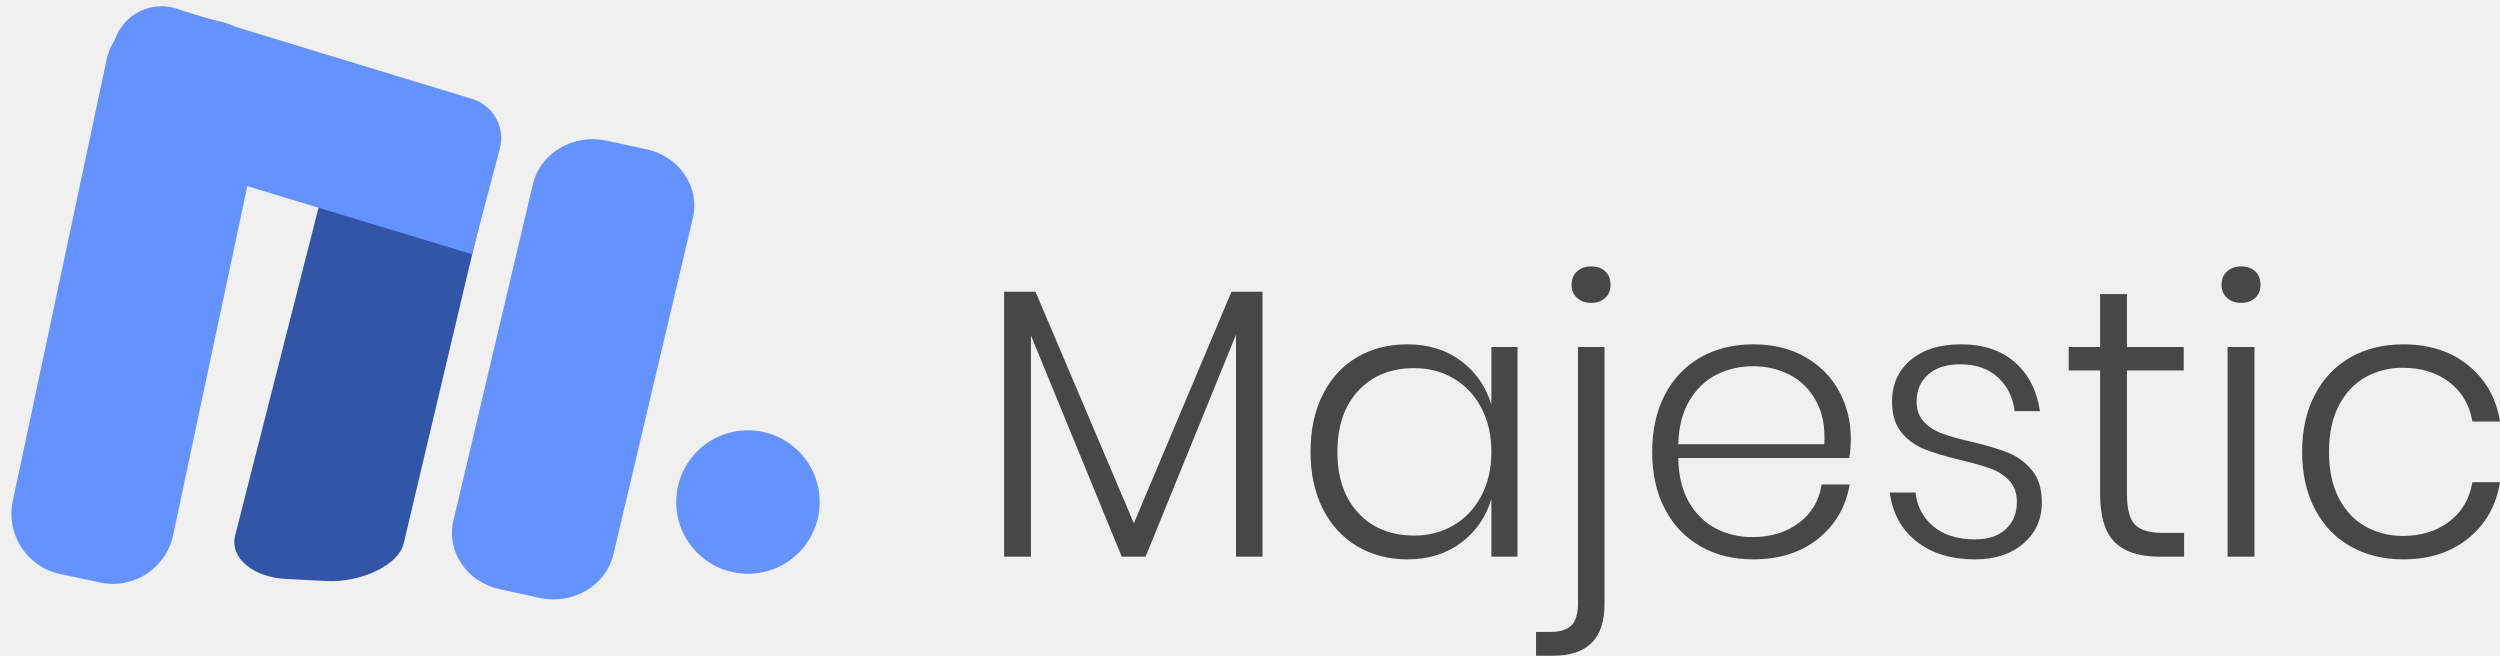
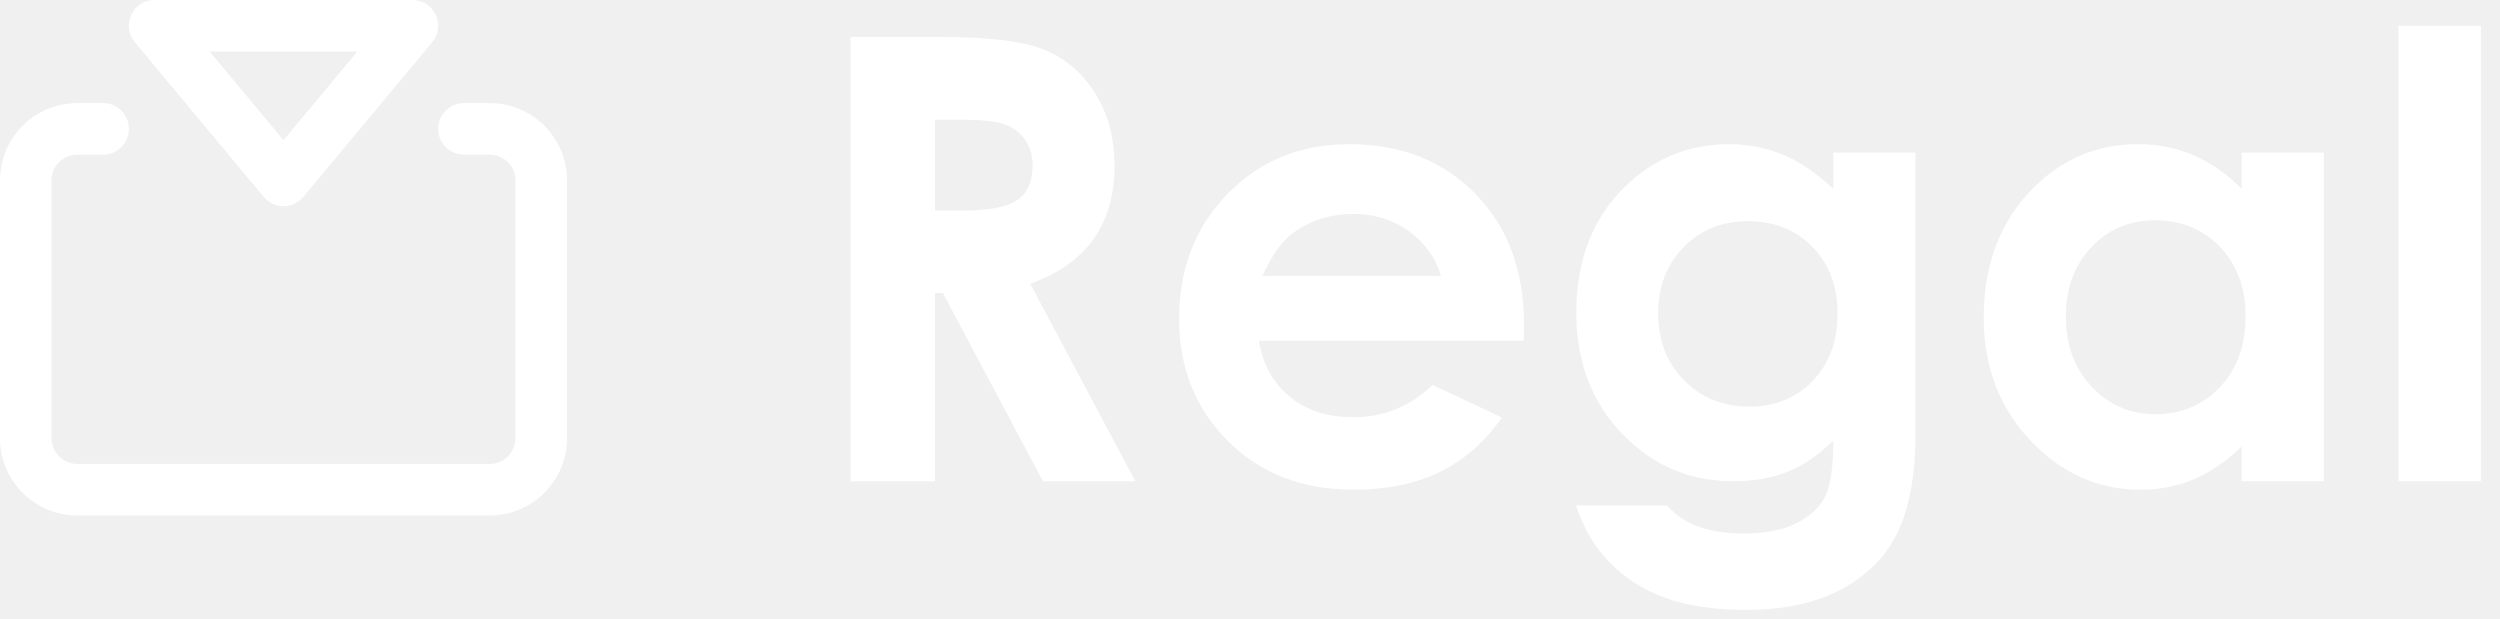
- <svg xmlns="http://www.w3.org/2000/svg" width="122px" height="32px" viewBox="0 0 122 32" version="1.1">
-   <g id="Page-1" stroke="none" stroke-width="1" fill="none" fill-rule="evenodd">
-     <g id="majestic">
-       <path d="M61.61,14.237 L61.61,27.166 L60.317,27.166 L60.317,16.335 L55.905,27.166 L54.742,27.166 L50.311,16.373 L50.311,27.166 L49,27.166 L49,14.237 L50.532,14.237 L55.333,25.536 L60.096,14.237 L61.61,14.237 Z M68.681,16.804 C69.702,16.804 70.573,17.072 71.293,17.609 C72.013,18.147 72.509,18.859 72.779,19.746 L72.779,16.935 L74.053,16.935 L74.053,27.166 L72.779,27.166 L72.779,24.355 C72.509,25.242 72.013,25.954 71.293,26.491 C70.573,27.028 69.702,27.297 68.681,27.297 C67.77,27.297 66.955,27.084 66.235,26.66 C65.515,26.235 64.955,25.626 64.555,24.833 C64.154,24.04 63.954,23.112 63.954,22.05 C63.954,20.976 64.154,20.042 64.555,19.249 C64.955,18.456 65.511,17.85 66.225,17.431 C66.939,17.013 67.758,16.804 68.681,16.804 Z M69.013,17.965 C67.881,17.965 66.973,18.331 66.29,19.062 C65.607,19.792 65.265,20.789 65.265,22.05 C65.265,23.312 65.607,24.308 66.29,25.039 C66.973,25.77 67.881,26.135 69.013,26.135 C69.727,26.135 70.37,25.966 70.942,25.629 C71.515,25.292 71.964,24.814 72.29,24.196 C72.616,23.577 72.779,22.862 72.779,22.05 C72.779,21.238 72.616,20.523 72.29,19.905 C71.964,19.286 71.515,18.809 70.942,18.471 C70.37,18.134 69.727,17.965 69.013,17.965 Z M77.654,14.78 C77.37,14.78 77.14,14.699 76.961,14.536 C76.783,14.374 76.693,14.162 76.693,13.899 C76.693,13.625 76.783,13.406 76.961,13.244 C77.14,13.081 77.37,13 77.654,13 C77.937,13 78.164,13.081 78.337,13.244 C78.509,13.406 78.595,13.625 78.595,13.899 C78.595,14.162 78.509,14.374 78.337,14.536 C78.164,14.699 77.937,14.78 77.654,14.78 Z M74.958,30.838 L75.66,30.838 C76.127,30.838 76.469,30.732 76.684,30.52 C76.9,30.307 77.007,29.939 77.007,29.414 L77.007,16.935 L78.3,16.935 L78.3,29.489 C78.3,31.163 77.463,32 75.789,32 L74.958,32 L74.958,30.838 Z M85.5,26.21 C86.411,26.21 87.174,25.979 87.789,25.517 C88.405,25.055 88.774,24.43 88.897,23.643 L90.263,23.643 C90.079,24.73 89.568,25.61 88.731,26.285 C87.894,26.96 86.835,27.297 85.555,27.297 C84.595,27.297 83.743,27.088 82.998,26.669 C82.254,26.251 81.672,25.645 81.254,24.852 C80.835,24.058 80.626,23.125 80.626,22.05 C80.626,20.976 80.835,20.042 81.254,19.249 C81.672,18.456 82.254,17.85 82.998,17.431 C83.743,17.013 84.595,16.804 85.555,16.804 C86.54,16.804 87.392,17.013 88.112,17.431 C88.832,17.85 89.38,18.409 89.756,19.108 C90.131,19.808 90.319,20.57 90.319,21.394 C90.319,21.744 90.294,22.063 90.245,22.35 L81.9,22.35 C81.912,23.212 82.088,23.933 82.426,24.514 C82.765,25.095 83.205,25.523 83.746,25.798 C84.288,26.073 84.872,26.21 85.5,26.21 Z M85.555,17.872 C84.903,17.872 84.306,18.009 83.765,18.284 C83.223,18.559 82.783,18.98 82.444,19.549 C82.106,20.117 81.924,20.826 81.9,21.676 L89.026,21.676 C89.076,20.839 88.94,20.133 88.62,19.558 C88.3,18.984 87.869,18.559 87.328,18.284 C86.786,18.009 86.195,17.872 85.555,17.872 Z M95.691,16.804 C96.787,16.804 97.667,17.097 98.331,17.684 C98.996,18.272 99.402,19.065 99.55,20.064 L98.313,20.064 C98.239,19.402 97.971,18.856 97.51,18.425 C97.048,17.994 96.43,17.778 95.654,17.778 C94.99,17.778 94.47,17.944 94.094,18.275 C93.719,18.606 93.531,19.046 93.531,19.596 C93.531,20.008 93.651,20.339 93.891,20.589 C94.131,20.839 94.43,21.029 94.787,21.16 C95.143,21.291 95.624,21.426 96.227,21.563 C96.965,21.738 97.559,21.916 98.008,22.097 C98.457,22.278 98.842,22.562 99.162,22.95 C99.482,23.337 99.642,23.862 99.642,24.524 C99.642,25.336 99.344,26.001 98.747,26.519 C98.15,27.038 97.359,27.297 96.374,27.297 C95.217,27.297 94.27,27.006 93.531,26.426 C92.793,25.845 92.356,25.048 92.22,24.036 L93.476,24.036 C93.55,24.711 93.839,25.261 94.343,25.685 C94.848,26.11 95.531,26.322 96.393,26.322 C97.033,26.322 97.531,26.154 97.888,25.817 C98.245,25.479 98.424,25.042 98.424,24.505 C98.424,24.068 98.301,23.718 98.054,23.456 C97.808,23.193 97.504,22.997 97.14,22.865 C96.777,22.734 96.282,22.594 95.654,22.444 C94.928,22.269 94.347,22.094 93.91,21.919 C93.473,21.744 93.1,21.473 92.793,21.104 C92.485,20.736 92.331,20.233 92.331,19.596 C92.331,18.759 92.633,18.084 93.236,17.572 C93.839,17.06 94.657,16.804 95.691,16.804 Z M106.584,26.004 L106.584,27.166 L105.384,27.166 C104.412,27.166 103.685,26.931 103.205,26.463 C102.725,25.995 102.485,25.204 102.485,24.093 L102.485,18.078 L100.953,18.078 L100.953,16.935 L102.485,16.935 L102.485,14.349 L103.796,14.349 L103.796,16.935 L106.566,16.935 L106.566,18.078 L103.796,18.078 L103.796,24.111 C103.796,24.836 103.925,25.333 104.184,25.601 C104.442,25.87 104.898,26.004 105.55,26.004 L106.584,26.004 Z M108.412,13.899 C108.412,13.625 108.501,13.406 108.679,13.244 C108.858,13.081 109.089,13 109.372,13 C109.655,13 109.883,13.081 110.055,13.244 C110.227,13.406 110.313,13.625 110.313,13.899 C110.313,14.162 110.227,14.374 110.055,14.536 C109.883,14.699 109.655,14.78 109.372,14.78 C109.089,14.78 108.858,14.699 108.679,14.536 C108.501,14.374 108.412,14.162 108.412,13.899 Z M110.018,16.935 L110.018,27.166 L108.707,27.166 L108.707,16.935 L110.018,16.935 Z M117.274,16.804 C118.554,16.804 119.615,17.147 120.458,17.834 C121.302,18.521 121.815,19.433 122,20.57 L120.652,20.57 C120.517,19.758 120.141,19.118 119.526,18.649 C118.911,18.181 118.154,17.947 117.255,17.947 C116.603,17.947 116.003,18.097 115.455,18.396 C114.907,18.696 114.47,19.155 114.144,19.774 C113.818,20.392 113.655,21.151 113.655,22.05 C113.655,22.95 113.818,23.709 114.144,24.327 C114.47,24.945 114.907,25.404 115.455,25.704 C116.003,26.004 116.603,26.154 117.255,26.154 C118.154,26.154 118.911,25.92 119.526,25.451 C120.141,24.983 120.517,24.343 120.652,23.531 L122,23.531 C121.815,24.667 121.302,25.579 120.458,26.266 C119.615,26.953 118.554,27.297 117.274,27.297 C116.314,27.297 115.461,27.088 114.717,26.669 C113.972,26.251 113.39,25.645 112.972,24.852 C112.553,24.058 112.344,23.125 112.344,22.05 C112.344,20.976 112.553,20.042 112.972,19.249 C113.39,18.456 113.972,17.85 114.717,17.431 C115.461,17.013 116.314,16.804 117.274,16.804 Z" id="Majestic" fill="#474747" />
-       <g id="Group-5">
-         <rect id="Rectangle" fill="#6493FF" transform="translate(6.823354, 14.52571) rotate(12) translate(-6.823354, -14.52571) " x="2.823" y="0.526" width="8" height="28" rx="3" />
-         <path d="M20.692,5.628 L22.649,5.898 C24.269,6.122 25.304,7.158 24.959,8.212 L18.854,26.646 C18.509,27.7 16.575,28.371 14.954,28.147 L12.998,27.876 C11.377,27.652 10.343,26.616 10.687,25.562 L17.134,7.13 C17.479,6.077 19.072,5.404 20.692,5.628 Z" id="Rectangle-Copy" fill="#3155A7" transform="translate(17.82335, 16.88733) rotate(-5) translate(-17.82335, -16.88733) " />
-         <path d="M29.41,6.836 L31.366,7.226 C32.987,7.548 34.021,9.041 33.677,10.559 L30.087,27.04 C29.742,28.558 28.149,29.527 26.529,29.204 L24.572,28.815 C22.952,28.492 21.917,27 22.262,25.482 L25.852,9.001 C26.196,7.483 27.789,6.514 29.41,6.836 Z" id="Rectangle-Copy-2" fill="#6493FF" transform="translate(27.96918, 18.02023) rotate(1) translate(-27.96918, -18.02023) " />
-         <path d="M8.833,0.498 L23.041,4.828 C24.07,5.142 24.666,6.212 24.392,7.252 L23.032,12.407 L4.471,6.783 L5.533,2.18 C5.834,0.879 7.132,0.068 8.433,0.368 C8.57,0.4 8.704,0.443 8.833,0.498 Z" id="Path-2" fill="#6493FF" />
-         <circle id="Oval" fill="#6493FF" cx="36.5" cy="24.5" r="3.5" />
+ <svg xmlns="http://www.w3.org/2000/svg" xmlns:xlink="http://www.w3.org/1999/xlink" width="97px" height="24px" viewBox="0 0 97 24" version="1.1">
+   <defs>
+     <path d="M4,14 C4.552,14 5,14.448 5,15 C5,15.552 4.552,16 4,16 L3,16 C1.343,16 0,14.657 0,13 L0,3 C-3.33066907e-16,1.343 1.343,0 3,0 L19,0 C20.657,0 22,1.343 22,3 L22,13 C22,14.657 20.657,16 19,16 L18,16 C17.448,16 17,15.552 17,15 C17,14.448 17.448,14 18,14 L19,14 C19.552,14 20,13.552 20,13 L20,3 C20,2.448 19.552,2 19,2 L3,2 C2.448,2 2,2.448 2,3 L2,13 C2,13.552 2.448,14 3,14 L4,14 Z M11.768,12.36 L16.768,18.36 C17.311,19.011 16.848,20 16,20 L6,20 C5.152,20 4.689,19.011 5.232,18.36 L10.232,12.36 C10.632,11.88 11.368,11.88 11.768,12.36 Z M8.135,18 L13.865,18 L11,14.562 L8.135,18 Z" id="path-1" />
+   </defs>
+   <g id="Symbols" stroke="none" stroke-width="1" fill="none" fill-rule="evenodd">
+     <g id="Regal-Logo">
+       <g id="Logo_mini-Copy">
+         <g id="airplay" transform="translate(11, 10) scale(1, -1) translate(-11, -10) ">
+           <mask id="mask-2" fill="white">
+             <use xlink:href="#path-1" />
+           </mask>
+           <use id="Combined-Shape" fill="#FFFFFF" fill-rule="nonzero" xlink:href="#path-1" />
+         </g>
      </g>
+       <path d="M33,1.434 L36.48,1.434 C38.387,1.434 39.744,1.604 40.553,1.943 C41.361,2.283 42.012,2.848 42.504,3.637 C42.996,4.426 43.242,5.359 43.242,6.438 C43.242,7.57 42.971,8.518 42.428,9.279 C41.885,10.041 41.066,10.617 39.973,11.008 L44.051,18.672 L40.465,18.672 L36.586,11.371 L36.281,11.371 L36.281,18.672 L33,18.672 L33,1.434 Z M36.281,8.172 L37.312,8.172 C38.359,8.172 39.08,8.035 39.475,7.762 C39.869,7.488 40.066,7.035 40.066,6.402 C40.066,6.027 39.969,5.701 39.773,5.424 C39.578,5.146 39.316,4.947 38.988,4.826 C38.66,4.705 38.059,4.645 37.184,4.645 L36.281,4.645 L36.281,8.172 Z M59.121,13.223 L48.844,13.223 C48.992,14.129 49.389,14.85 50.033,15.385 C50.678,15.92 51.5,16.188 52.5,16.188 C53.695,16.188 54.723,15.77 55.582,14.934 L58.277,16.199 C57.605,17.152 56.801,17.857 55.863,18.314 C54.926,18.771 53.813,19 52.523,19 C50.523,19 48.895,18.369 47.637,17.107 C46.379,15.846 45.75,14.266 45.75,12.367 C45.75,10.422 46.377,8.807 47.631,7.521 C48.885,6.236 50.457,5.594 52.348,5.594 C54.355,5.594 55.988,6.236 57.246,7.521 C58.504,8.807 59.133,10.504 59.133,12.613 L59.121,13.223 Z M55.91,10.703 C55.699,9.992 55.283,9.414 54.662,8.969 C54.041,8.523 53.32,8.301 52.5,8.301 C51.609,8.301 50.828,8.551 50.156,9.051 C49.734,9.363 49.344,9.914 48.984,10.703 L55.91,10.703 Z M71.133,5.922 L74.32,5.922 L74.32,16.844 C74.32,19 73.887,20.586 73.02,21.602 C71.855,22.977 70.102,23.664 67.758,23.664 C66.508,23.664 65.457,23.508 64.605,23.195 C63.754,22.883 63.035,22.424 62.449,21.818 C61.863,21.213 61.43,20.477 61.148,19.609 L64.676,19.609 C64.988,19.969 65.391,20.24 65.883,20.424 C66.375,20.607 66.957,20.699 67.629,20.699 C68.488,20.699 69.18,20.566 69.703,20.301 C70.227,20.035 70.596,19.691 70.811,19.27 C71.025,18.848 71.133,18.121 71.133,17.09 C70.57,17.652 69.98,18.057 69.363,18.303 C68.746,18.549 68.047,18.672 67.266,18.672 C65.555,18.672 64.109,18.055 62.93,16.82 C61.75,15.586 61.16,14.023 61.16,12.133 C61.16,10.109 61.785,8.484 63.035,7.258 C64.168,6.148 65.52,5.594 67.09,5.594 C67.824,5.594 68.518,5.729 69.17,5.998 C69.822,6.268 70.477,6.711 71.133,7.328 L71.133,5.922 Z M67.816,8.582 C66.809,8.582 65.977,8.92 65.32,9.596 C64.664,10.271 64.336,11.121 64.336,12.145 C64.336,13.207 64.672,14.078 65.344,14.758 C66.016,15.438 66.859,15.777 67.875,15.777 C68.867,15.777 69.686,15.445 70.33,14.781 C70.975,14.117 71.297,13.246 71.297,12.168 C71.297,11.105 70.973,10.242 70.324,9.578 C69.676,8.914 68.84,8.582 67.816,8.582 Z M86.977,5.922 L90.164,5.922 L90.164,18.672 L86.977,18.672 L86.977,17.324 C86.352,17.918 85.725,18.346 85.096,18.607 C84.467,18.869 83.785,19 83.051,19 C81.402,19 79.977,18.361 78.773,17.084 C77.57,15.807 76.969,14.219 76.969,12.32 C76.969,10.352 77.551,8.738 78.715,7.48 C79.879,6.223 81.293,5.594 82.957,5.594 C83.723,5.594 84.441,5.738 85.113,6.027 C85.785,6.316 86.406,6.75 86.977,7.328 L86.977,5.922 Z M83.613,8.547 C82.621,8.547 81.797,8.896 81.141,9.596 C80.484,10.295 80.156,11.191 80.156,12.285 C80.156,13.387 80.49,14.293 81.158,15.004 C81.826,15.715 82.648,16.07 83.625,16.07 C84.633,16.07 85.469,15.721 86.133,15.021 C86.797,14.322 87.129,13.406 87.129,12.273 C87.129,11.164 86.797,10.266 86.133,9.578 C85.469,8.891 84.629,8.547 83.613,8.547 Z M93.059,1 L96.258,1 L96.258,18.672 L93.059,18.672 L93.059,1 Z" id="Regal-Copy-2" fill="#FFFFFF" fill-rule="nonzero" />
    </g>
  </g>
</svg>
